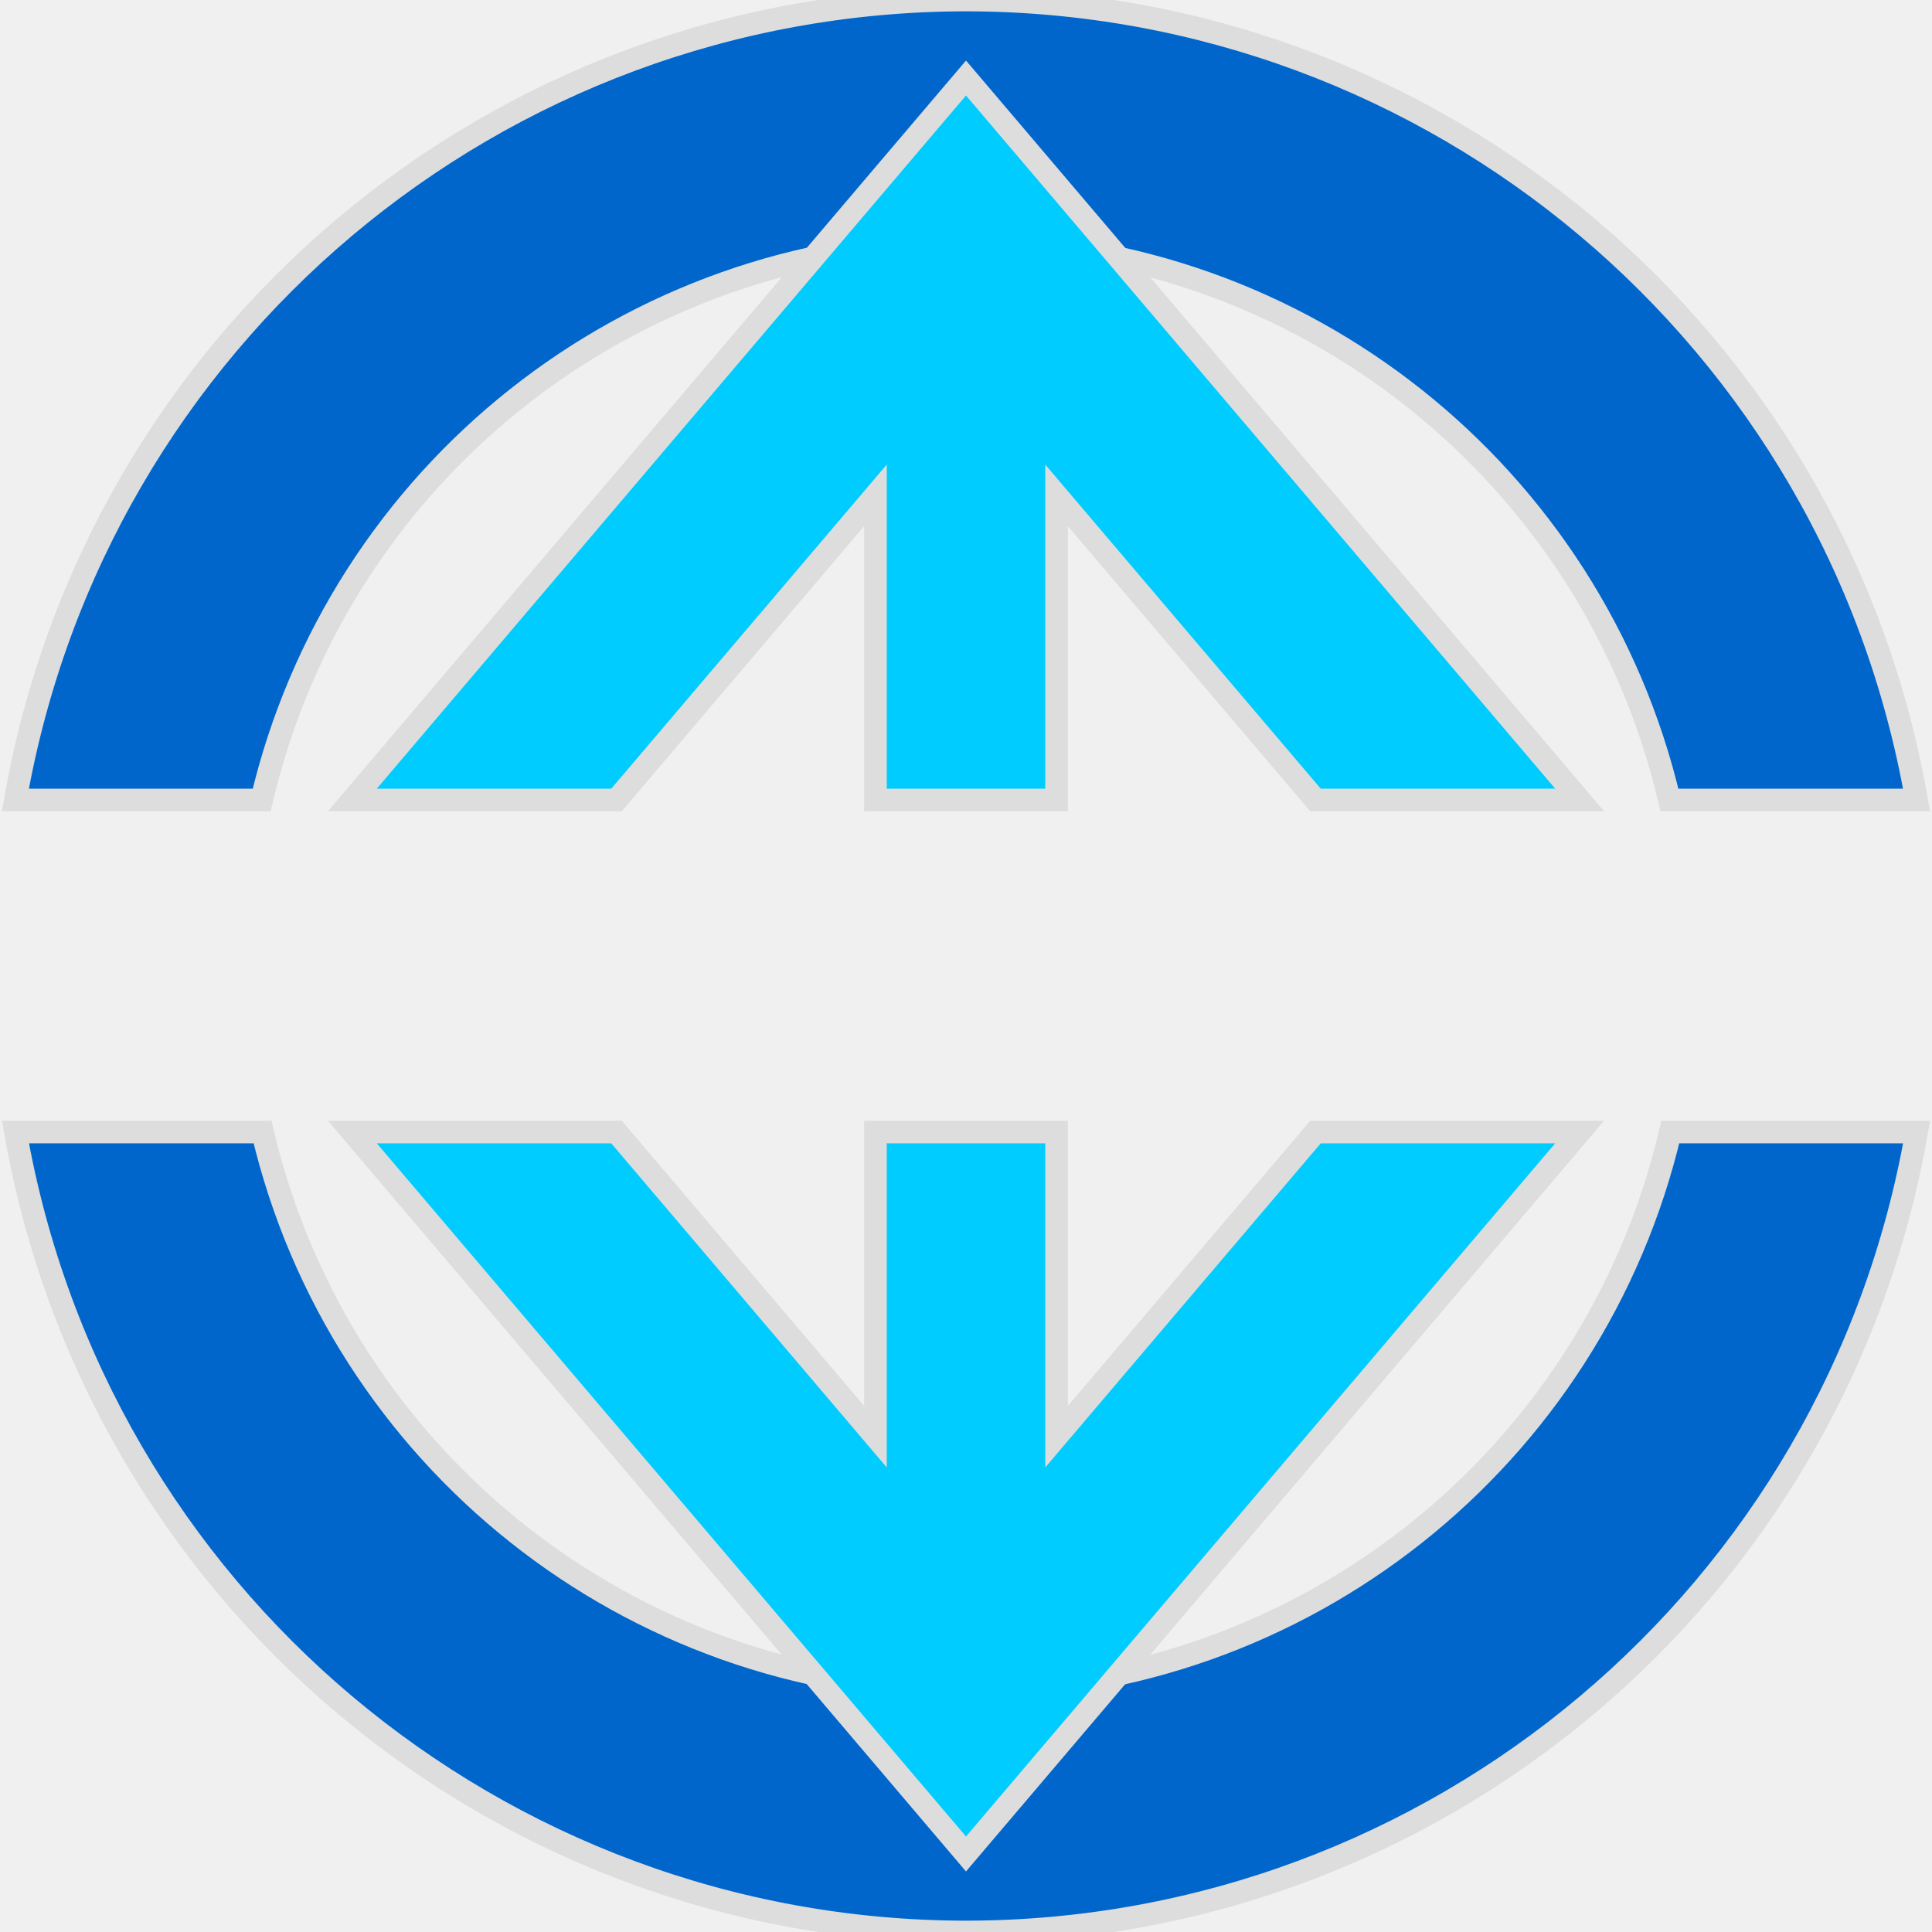
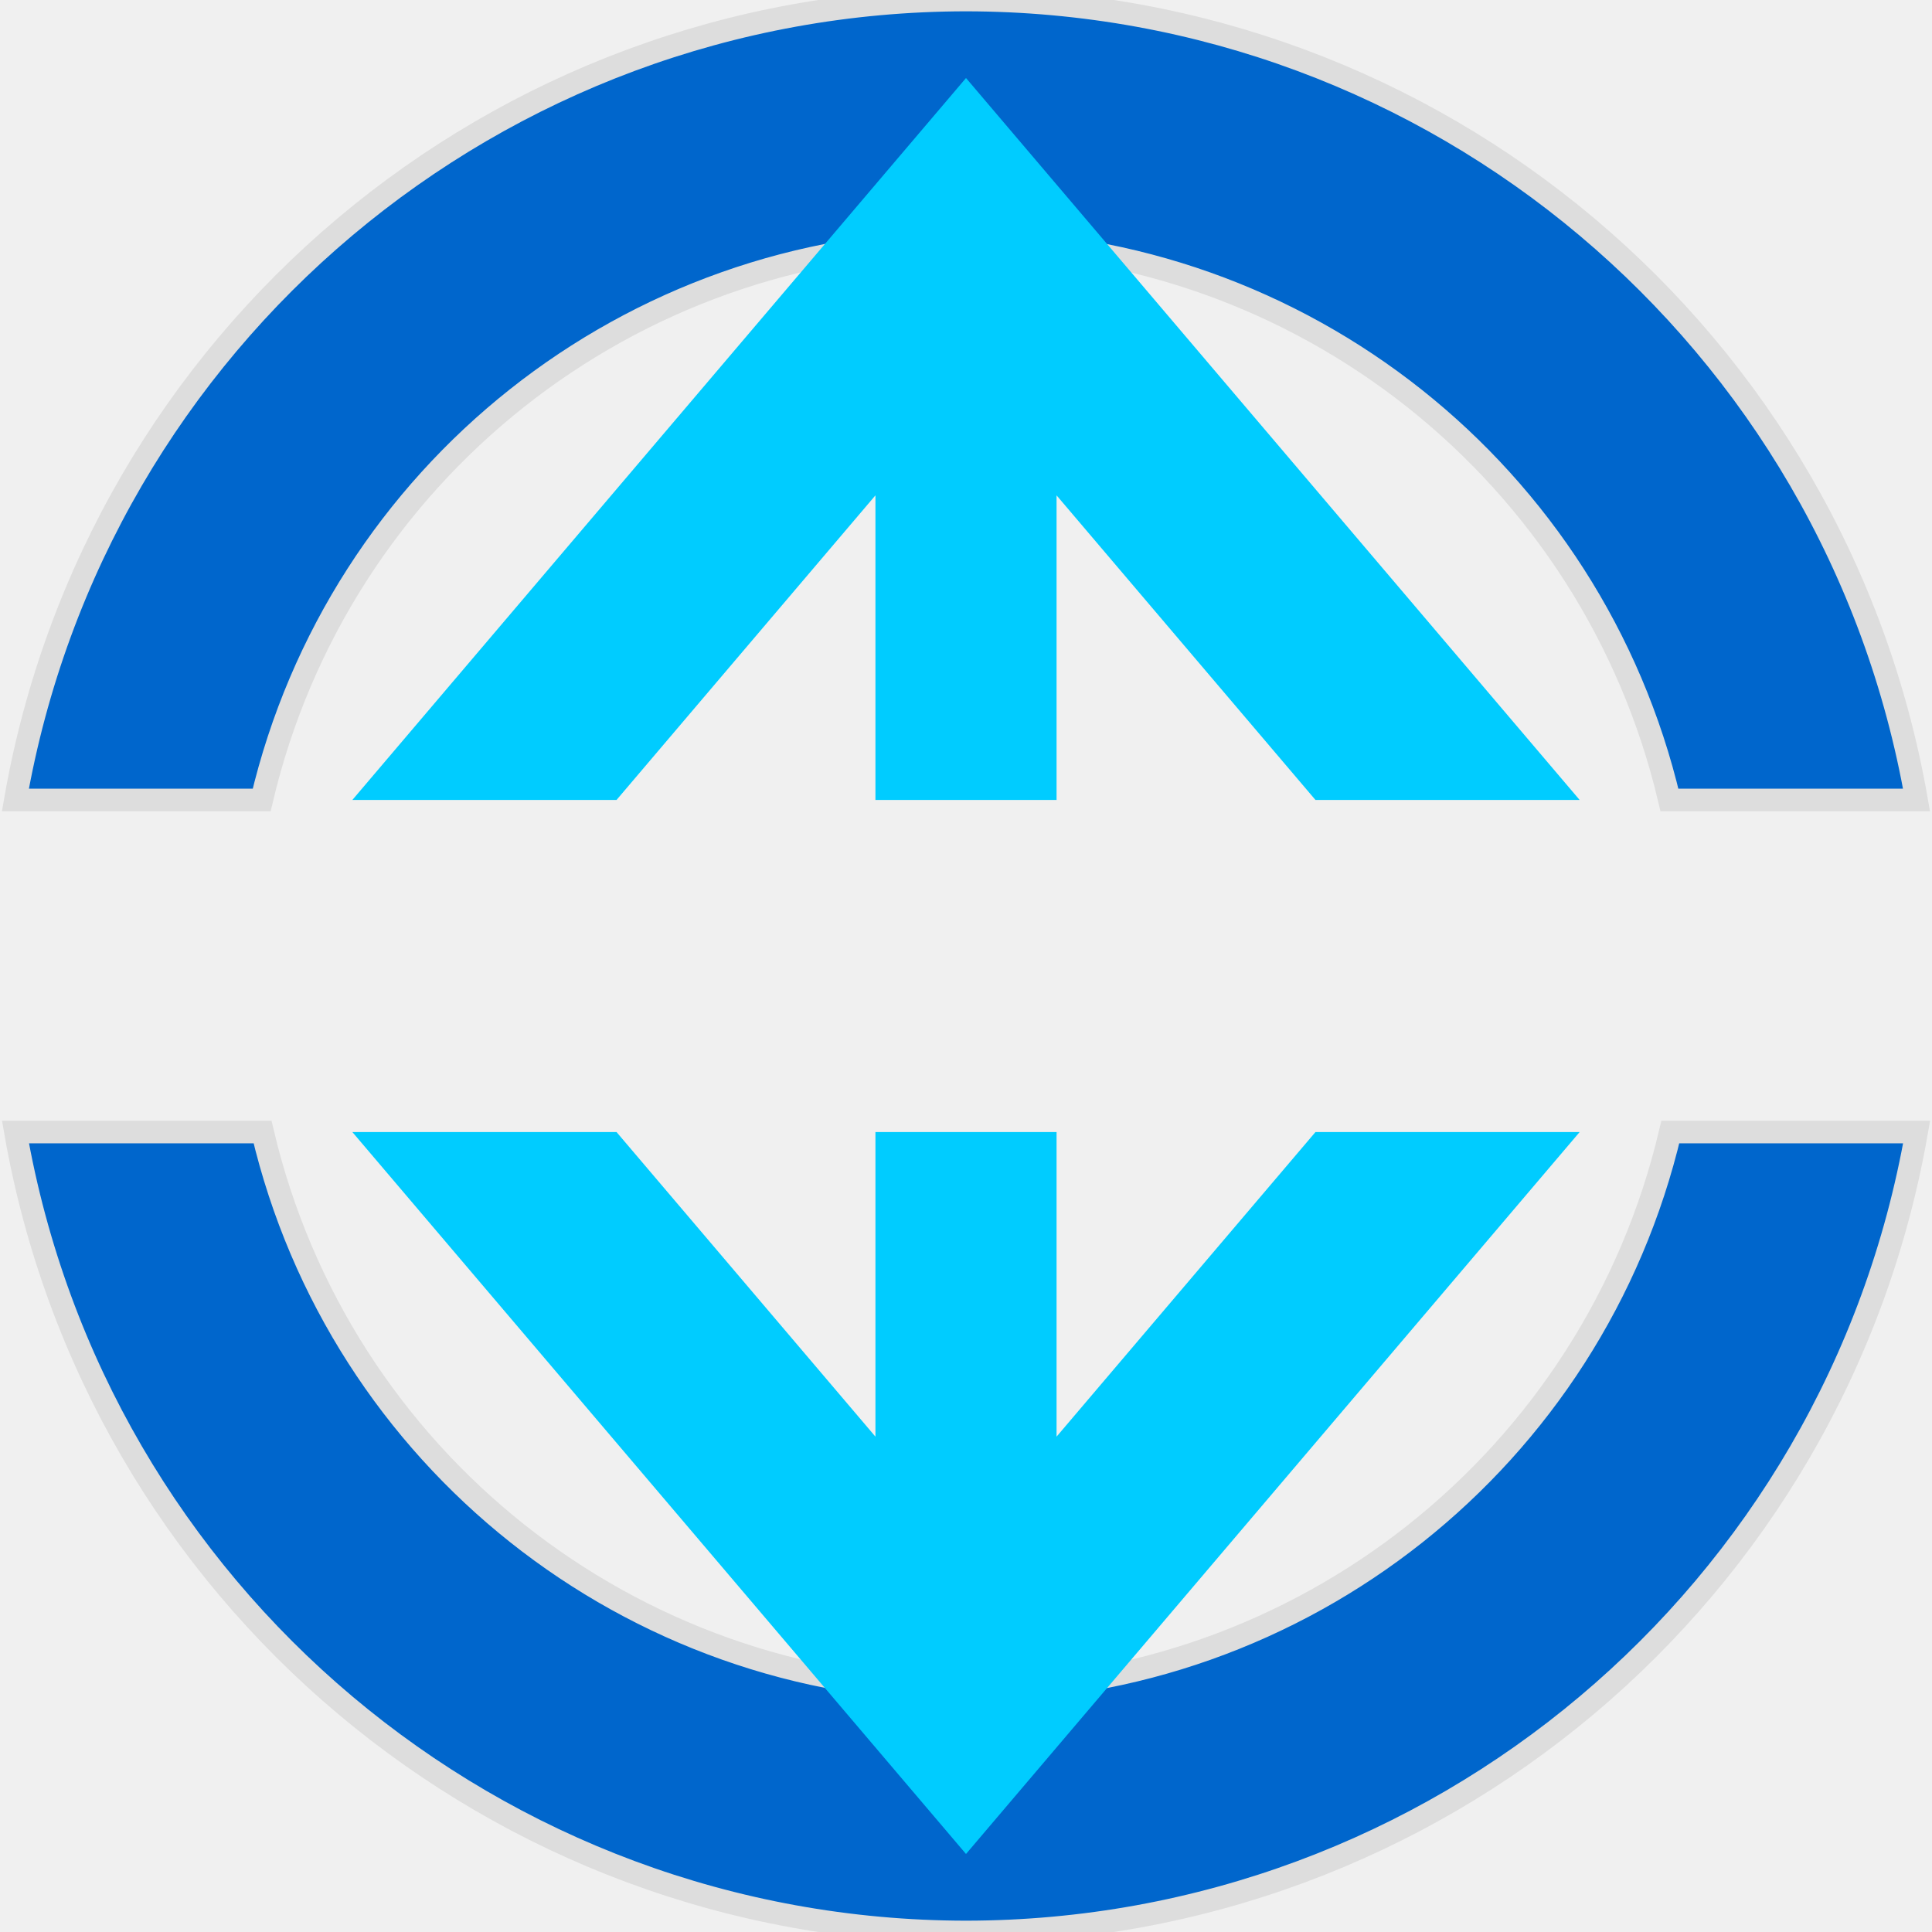
<svg xmlns="http://www.w3.org/2000/svg" version="1.1" id="svg4183" viewBox="0 0 1024 1024" height="1024" width="1024">
  <defs id="defs4185">
    <filter style="color-interpolation-filters:sRGB;" id="filter4768">
      <feFlood flood-opacity="0.498" flood-color="rgb(0,0,0)" result="flood" id="feFlood4770" />
      <feComposite in="flood" in2="SourceGraphic" operator="in" result="composite1" id="feComposite4772" />
      <feGaussianBlur in="composite1" stdDeviation="5" result="blur" id="feGaussianBlur4774" />
      <feOffset dx="-20" dy="-20" result="offset" id="feOffset4776" />
      <feComposite in="SourceGraphic" in2="offset" operator="over" result="composite2" id="feComposite4778" />
    </filter>
  </defs>
  <g id="layer1" transform="translate(0,-28.36216)" style="display:none">
    <circle style="color:#000000;clip-rule:nonzero;display:inline;overflow:visible;visibility:visible;opacity:1;isolation:auto;mix-blend-mode:normal;color-interpolation:sRGB;color-interpolation-filters:linearRGB;solid-color:#000000;solid-opacity:1;fill:none;fill-opacity:1;fill-rule:evenodd;stroke:none;stroke-width:50;stroke-linecap:butt;stroke-linejoin:miter;stroke-miterlimit:4;stroke-dasharray:none;stroke-dashoffset:0;stroke-opacity:1;color-rendering:auto;image-rendering:auto;shape-rendering:auto;text-rendering:auto;enable-background:accumulate" id="path4741" cx="512" cy="540.362" r="480" />
    <path style="fill:#00ccff;fill-opacity:1;fill-rule:evenodd;stroke:none;stroke-width:50;stroke-linecap:butt;stroke-linejoin:miter;stroke-miterlimit:4;stroke-dasharray:none;stroke-opacity:1" d="m 544,480 0,64 288.918,0 L 544,773.461 544,852.031 969.6,514.02 544,176.01 544,254.58 827.832,480 544,480 Z" id="path4841" transform="translate(0,28.36216)" />
    <path style="fill:#004488;fill-opacity:1;fill-rule:evenodd;stroke:none;stroke-width:50;stroke-linecap:butt;stroke-linejoin:miter;stroke-miterlimit:4;stroke-dasharray:none;stroke-opacity:1" d="M 480,176.01 54.4,514.02 480,852.031 480,773.461 191.082,544 480,544 480,480 196.168,480 480,254.58 l 0,-78.57 z" id="path4837" transform="translate(0,28.36216)" />
  </g>
  <g id="layer2" style="display:none">
    <rect style="color:#000000;clip-rule:nonzero;display:inline;overflow:visible;visibility:visible;opacity:1;isolation:auto;mix-blend-mode:normal;color-interpolation:sRGB;color-interpolation-filters:linearRGB;solid-color:#000000;solid-opacity:1;fill:#ffffff;fill-opacity:1;fill-rule:evenodd;stroke:none;stroke-width:50;stroke-linecap:butt;stroke-linejoin:miter;stroke-miterlimit:4;stroke-dasharray:none;stroke-dashoffset:0;stroke-opacity:1;color-rendering:auto;image-rendering:auto;shape-rendering:auto;text-rendering:auto;enable-background:accumulate" id="rect4748" width="48" height="208" x="448" y="128" />
    <rect style="color:#000000;clip-rule:nonzero;display:inline;overflow:visible;visibility:visible;opacity:1;isolation:auto;mix-blend-mode:normal;color-interpolation:sRGB;color-interpolation-filters:linearRGB;solid-color:#000000;solid-opacity:1;fill:#ffffff;fill-opacity:1;fill-rule:evenodd;stroke:none;stroke-width:50;stroke-linecap:butt;stroke-linejoin:miter;stroke-miterlimit:4;stroke-dasharray:none;stroke-dashoffset:0;stroke-opacity:1;color-rendering:auto;image-rendering:auto;shape-rendering:auto;text-rendering:auto;enable-background:accumulate" id="rect4748-2" width="48" height="208" x="527.695" y="127.152" />
    <rect style="color:#000000;clip-rule:nonzero;display:inline;overflow:visible;visibility:visible;opacity:1;isolation:auto;mix-blend-mode:normal;color-interpolation:sRGB;color-interpolation-filters:linearRGB;solid-color:#000000;solid-opacity:1;fill:#ffffff;fill-opacity:1;fill-rule:evenodd;stroke:none;stroke-width:50;stroke-linecap:butt;stroke-linejoin:miter;stroke-miterlimit:4;stroke-dasharray:none;stroke-dashoffset:0;stroke-opacity:1;color-rendering:auto;image-rendering:auto;shape-rendering:auto;text-rendering:auto;enable-background:accumulate" id="rect4748-28" width="48" height="208" x="448" y="405" />
    <rect style="color:#000000;clip-rule:nonzero;display:inline;overflow:visible;visibility:visible;opacity:1;isolation:auto;mix-blend-mode:normal;color-interpolation:sRGB;color-interpolation-filters:linearRGB;solid-color:#000000;solid-opacity:1;fill:#ffffff;fill-opacity:1;fill-rule:evenodd;stroke:none;stroke-width:50;stroke-linecap:butt;stroke-linejoin:miter;stroke-miterlimit:4;stroke-dasharray:none;stroke-dashoffset:0;stroke-opacity:1;color-rendering:auto;image-rendering:auto;shape-rendering:auto;text-rendering:auto;enable-background:accumulate" id="rect4748-2-4" width="48" height="208" x="527.695" y="404.152" />
    <rect style="color:#000000;clip-rule:nonzero;display:inline;overflow:visible;visibility:visible;opacity:1;isolation:auto;mix-blend-mode:normal;color-interpolation:sRGB;color-interpolation-filters:linearRGB;solid-color:#000000;solid-opacity:1;fill:#ffffff;fill-opacity:1;fill-rule:evenodd;stroke:none;stroke-width:50;stroke-linecap:butt;stroke-linejoin:miter;stroke-miterlimit:4;stroke-dasharray:none;stroke-dashoffset:0;stroke-opacity:1;color-rendering:auto;image-rendering:auto;shape-rendering:auto;text-rendering:auto;enable-background:accumulate" id="rect4748-1" width="48" height="208" x="448" y="682" />
    <rect style="color:#000000;clip-rule:nonzero;display:inline;overflow:visible;visibility:visible;opacity:1;isolation:auto;mix-blend-mode:normal;color-interpolation:sRGB;color-interpolation-filters:linearRGB;solid-color:#000000;solid-opacity:1;fill:#ffffff;fill-opacity:1;fill-rule:evenodd;stroke:none;stroke-width:50;stroke-linecap:butt;stroke-linejoin:miter;stroke-miterlimit:4;stroke-dasharray:none;stroke-dashoffset:0;stroke-opacity:1;color-rendering:auto;image-rendering:auto;shape-rendering:auto;text-rendering:auto;enable-background:accumulate" id="rect4748-2-48" width="48" height="208" x="527.695" y="681.152" />
  </g>
  <g id="layer3" style="display:inline">
    <rect style="color:#000000;clip-rule:nonzero;display:inline;overflow:visible;visibility:visible;opacity:1;isolation:auto;mix-blend-mode:normal;color-interpolation:sRGB;color-interpolation-filters:linearRGB;solid-color:#000000;solid-opacity:1;fill:none;fill-opacity:1;fill-rule:evenodd;stroke:none;stroke-width:25;stroke-linecap:butt;stroke-linejoin:miter;stroke-miterlimit:4;stroke-dasharray:none;stroke-dashoffset:0;stroke-opacity:1;color-rendering:auto;image-rendering:auto;shape-rendering:auto;text-rendering:auto;enable-background:accumulate" id="rect4792" width="832" height="896" x="-928" y="64" ry="0" rx="128" transform="matrix(0,-1,1,0,0,0)" />
    <g id="g4763" style="stroke:#dddddd;stroke-opacity:1;stroke-width:12;stroke-miterlimit:4;stroke-dasharray:none">
      <path id="path4156" d="M 512 0 A 512 512 0 0 0 8.148 424 L 138.697 424 A 384 384 0 0 1 512 128 A 384 384 0 0 1 884.836 424 L 1015.803 424 A 512 512 0 0 0 512 0 z M 8.197 600 A 512 512 0 0 0 512 1024 A 512 512 0 0 0 1015.852 600 L 885.303 600 A 384 384 0 0 1 512 896 A 384 384 0 0 1 139.164 600 L 8.197 600 z " style="color:#000000;clip-rule:nonzero;display:inline;overflow:visible;visibility:visible;opacity:1;isolation:auto;mix-blend-mode:normal;color-interpolation:sRGB;color-interpolation-filters:linearRGB;solid-color:#000000;solid-opacity:1;fill:#0066cc;fill-opacity:1;fill-rule:evenodd;stroke:#dddddd;stroke-width:12;stroke-linecap:butt;stroke-linejoin:miter;stroke-miterlimit:4;stroke-dasharray:none;stroke-dashoffset:0;stroke-opacity:1;color-rendering:auto;image-rendering:auto;shape-rendering:auto;text-rendering:auto;enable-background:accumulate" />
-       <path id="path6636" d="M 512 41.35 L 186.748 424 L 326.766 424 L 464 262.549 L 464 424 L 560 424 L 560 262.549 L 697.234 424 L 837.252 424 L 512 41.35 z " style="color:#000000;clip-rule:nonzero;display:inline;overflow:visible;visibility:visible;opacity:1;isolation:auto;mix-blend-mode:normal;color-interpolation:sRGB;color-interpolation-filters:linearRGB;solid-color:#000000;solid-opacity:1;fill:#00ccff;fill-opacity:1;fill-rule:evenodd;stroke:#dddddd;stroke-width:12;stroke-linecap:butt;stroke-linejoin:miter;stroke-miterlimit:4;stroke-dasharray:none;stroke-dashoffset:0;stroke-opacity:1;color-rendering:auto;image-rendering:auto;shape-rendering:auto;text-rendering:auto;enable-background:accumulate" />
-       <path id="path6632" d="M 186.748 600 L 512 982.65 L 837.252 600 L 697.234 600 L 560 761.451 L 560 600 L 464 600 L 464 761.451 L 326.766 600 L 186.748 600 z " style="color:#000000;clip-rule:nonzero;display:inline;overflow:visible;visibility:visible;opacity:1;isolation:auto;mix-blend-mode:normal;color-interpolation:sRGB;color-interpolation-filters:linearRGB;solid-color:#000000;solid-opacity:1;fill:#00ccff;fill-opacity:1;fill-rule:evenodd;stroke:#dddddd;stroke-width:12;stroke-linecap:butt;stroke-linejoin:miter;stroke-miterlimit:4;stroke-dasharray:none;stroke-dashoffset:0;stroke-opacity:1;color-rendering:auto;image-rendering:auto;shape-rendering:auto;text-rendering:auto;enable-background:accumulate" />
+       <path id="path6636" d="M 512 41.35 L 186.748 424 L 326.766 424 L 464 262.549 L 464 424 L 560 424 L 560 262.549 L 697.234 424 L 837.252 424 L 512 41.35 z " style="color:#000000;clip-rule:nonzero;display:inline;overflow:visible;visibility:visible;opacity:1;isolation:auto;mix-blend-mode:normal;color-interpolation:sRGB;color-interpolation-filters:linearRGB;solid-color:#000000;solid-opacity:1;fill:#00ccff;fill-opacity:1;fill-rule:evenodd;stroke:none;stroke-width:12;stroke-linecap:butt;stroke-linejoin:miter;stroke-miterlimit:4;stroke-dasharray:none;stroke-dashoffset:0;stroke-opacity:1;color-rendering:auto;image-rendering:auto;shape-rendering:auto;text-rendering:auto;enable-background:accumulate" />
+       <path id="path6632" d="M 186.748 600 L 512 982.65 L 837.252 600 L 697.234 600 L 560 761.451 L 560 600 L 464 600 L 464 761.451 L 326.766 600 L 186.748 600 z " style="color:#000000;clip-rule:nonzero;display:inline;overflow:visible;visibility:visible;opacity:1;isolation:auto;mix-blend-mode:normal;color-interpolation:sRGB;color-interpolation-filters:linearRGB;solid-color:#000000;solid-opacity:1;fill:#00ccff;fill-opacity:1;fill-rule:evenodd;stroke:none;stroke-width:12;stroke-linecap:butt;stroke-linejoin:miter;stroke-miterlimit:4;stroke-dasharray:none;stroke-dashoffset:0;stroke-opacity:1;color-rendering:auto;image-rendering:auto;shape-rendering:auto;text-rendering:auto;enable-background:accumulate" />
    </g>
-     <flowRoot xml:space="preserve" id="flowRoot4728" style="font-style:normal;font-variant:normal;font-weight:normal;font-stretch:semi-expanded;font-size:125px;line-height:130%;font-family:'Coverface SE';-inkscape-font-specification:'Coverface SE Semi-Expanded';letter-spacing:42.34px;word-spacing:0px;fill:#cccccc;fill-opacity:1;stroke:#cccccc;stroke-width:7.6;stroke-linecap:butt;stroke-linejoin:miter;stroke-miterlimit:4;stroke-dasharray:none;stroke-opacity:1" transform="translate(-5.383606,-7.424551)">
+     <flowRoot xml:space="preserve" id="flowRoot4728" style="font-style:normal;font-variant:normal;font-weight:normal;font-stretch:semi-expanded;font-size:125px;line-height:130%;font-family:'Coverface SE';-inkscape-font-specification:'Coverface SE Semi-Expanded';letter-spacing:42.34px;word-spacing:0px;fill:#ffffff;fill-opacity:1;stroke:none;stroke-width:7.6;stroke-linecap:butt;stroke-linejoin:miter;stroke-miterlimit:2;stroke-dasharray:none;stroke-opacity:1;" transform="translate(-6.796631,-11.36701)">
      <flowRegion id="flowRegion4730">
-         <rect id="rect4732" width="1557.621" height="440.335" x="0" y="480" style="font-style:normal;font-variant:normal;font-weight:normal;font-stretch:semi-expanded;font-size:125px;line-height:130%;font-family:'Coverface SE';-inkscape-font-specification:'Coverface SE Semi-Expanded';letter-spacing:42.34px;fill:#cccccc;fill-opacity:1;stroke:#cccccc;stroke-width:7.6;stroke-miterlimit:4;stroke-dasharray:none;stroke-opacity:1" />
+         <rect id="rect4732" width="1557.621" height="440.335" x="0" y="480" style="font-style:normal;font-variant:normal;font-weight:normal;font-stretch:semi-expanded;font-size:125px;line-height:130%;font-family:'Coverface SE';-inkscape-font-specification:'Coverface SE Semi-Expanded';letter-spacing:42.34px;fill:#ffffff;fill-opacity:1;stroke:none;stroke-width:7.6;stroke-miterlimit:2;stroke-dasharray:none;stroke-opacity:1;" />
      </flowRegion>
-       <flowPara id="flowPara4734" style="font-style:normal;font-variant:normal;font-weight:normal;font-stretch:semi-expanded;font-size:125px;line-height:100%;font-family:'Coverface SE';-inkscape-font-specification:'Coverface SE Semi-Expanded';letter-spacing:23.45px;word-spacing:7.31px;fill:#cccccc;fill-opacity:1;stroke:#cccccc;stroke-width:7.6;stroke-miterlimit:4;stroke-dasharray:none;stroke-opacity:1">METAPHASE</flowPara>
+       <flowPara id="flowPara4734" style="font-style:normal;font-variant:normal;font-weight:normal;font-stretch:semi-expanded;font-size:137.5px;line-height:100%;font-family:'Coverface SE';-inkscape-font-specification:'Coverface SE Semi-Expanded';letter-spacing:13.18px;word-spacing:7.31px;fill:#ffffff;fill-opacity:1;stroke:none;stroke-width:7.6;stroke-miterlimit:2;stroke-dasharray:none;stroke-opacity:1;">METAPHASE</flowPara>
    </flowRoot>
  </g>
</svg>
